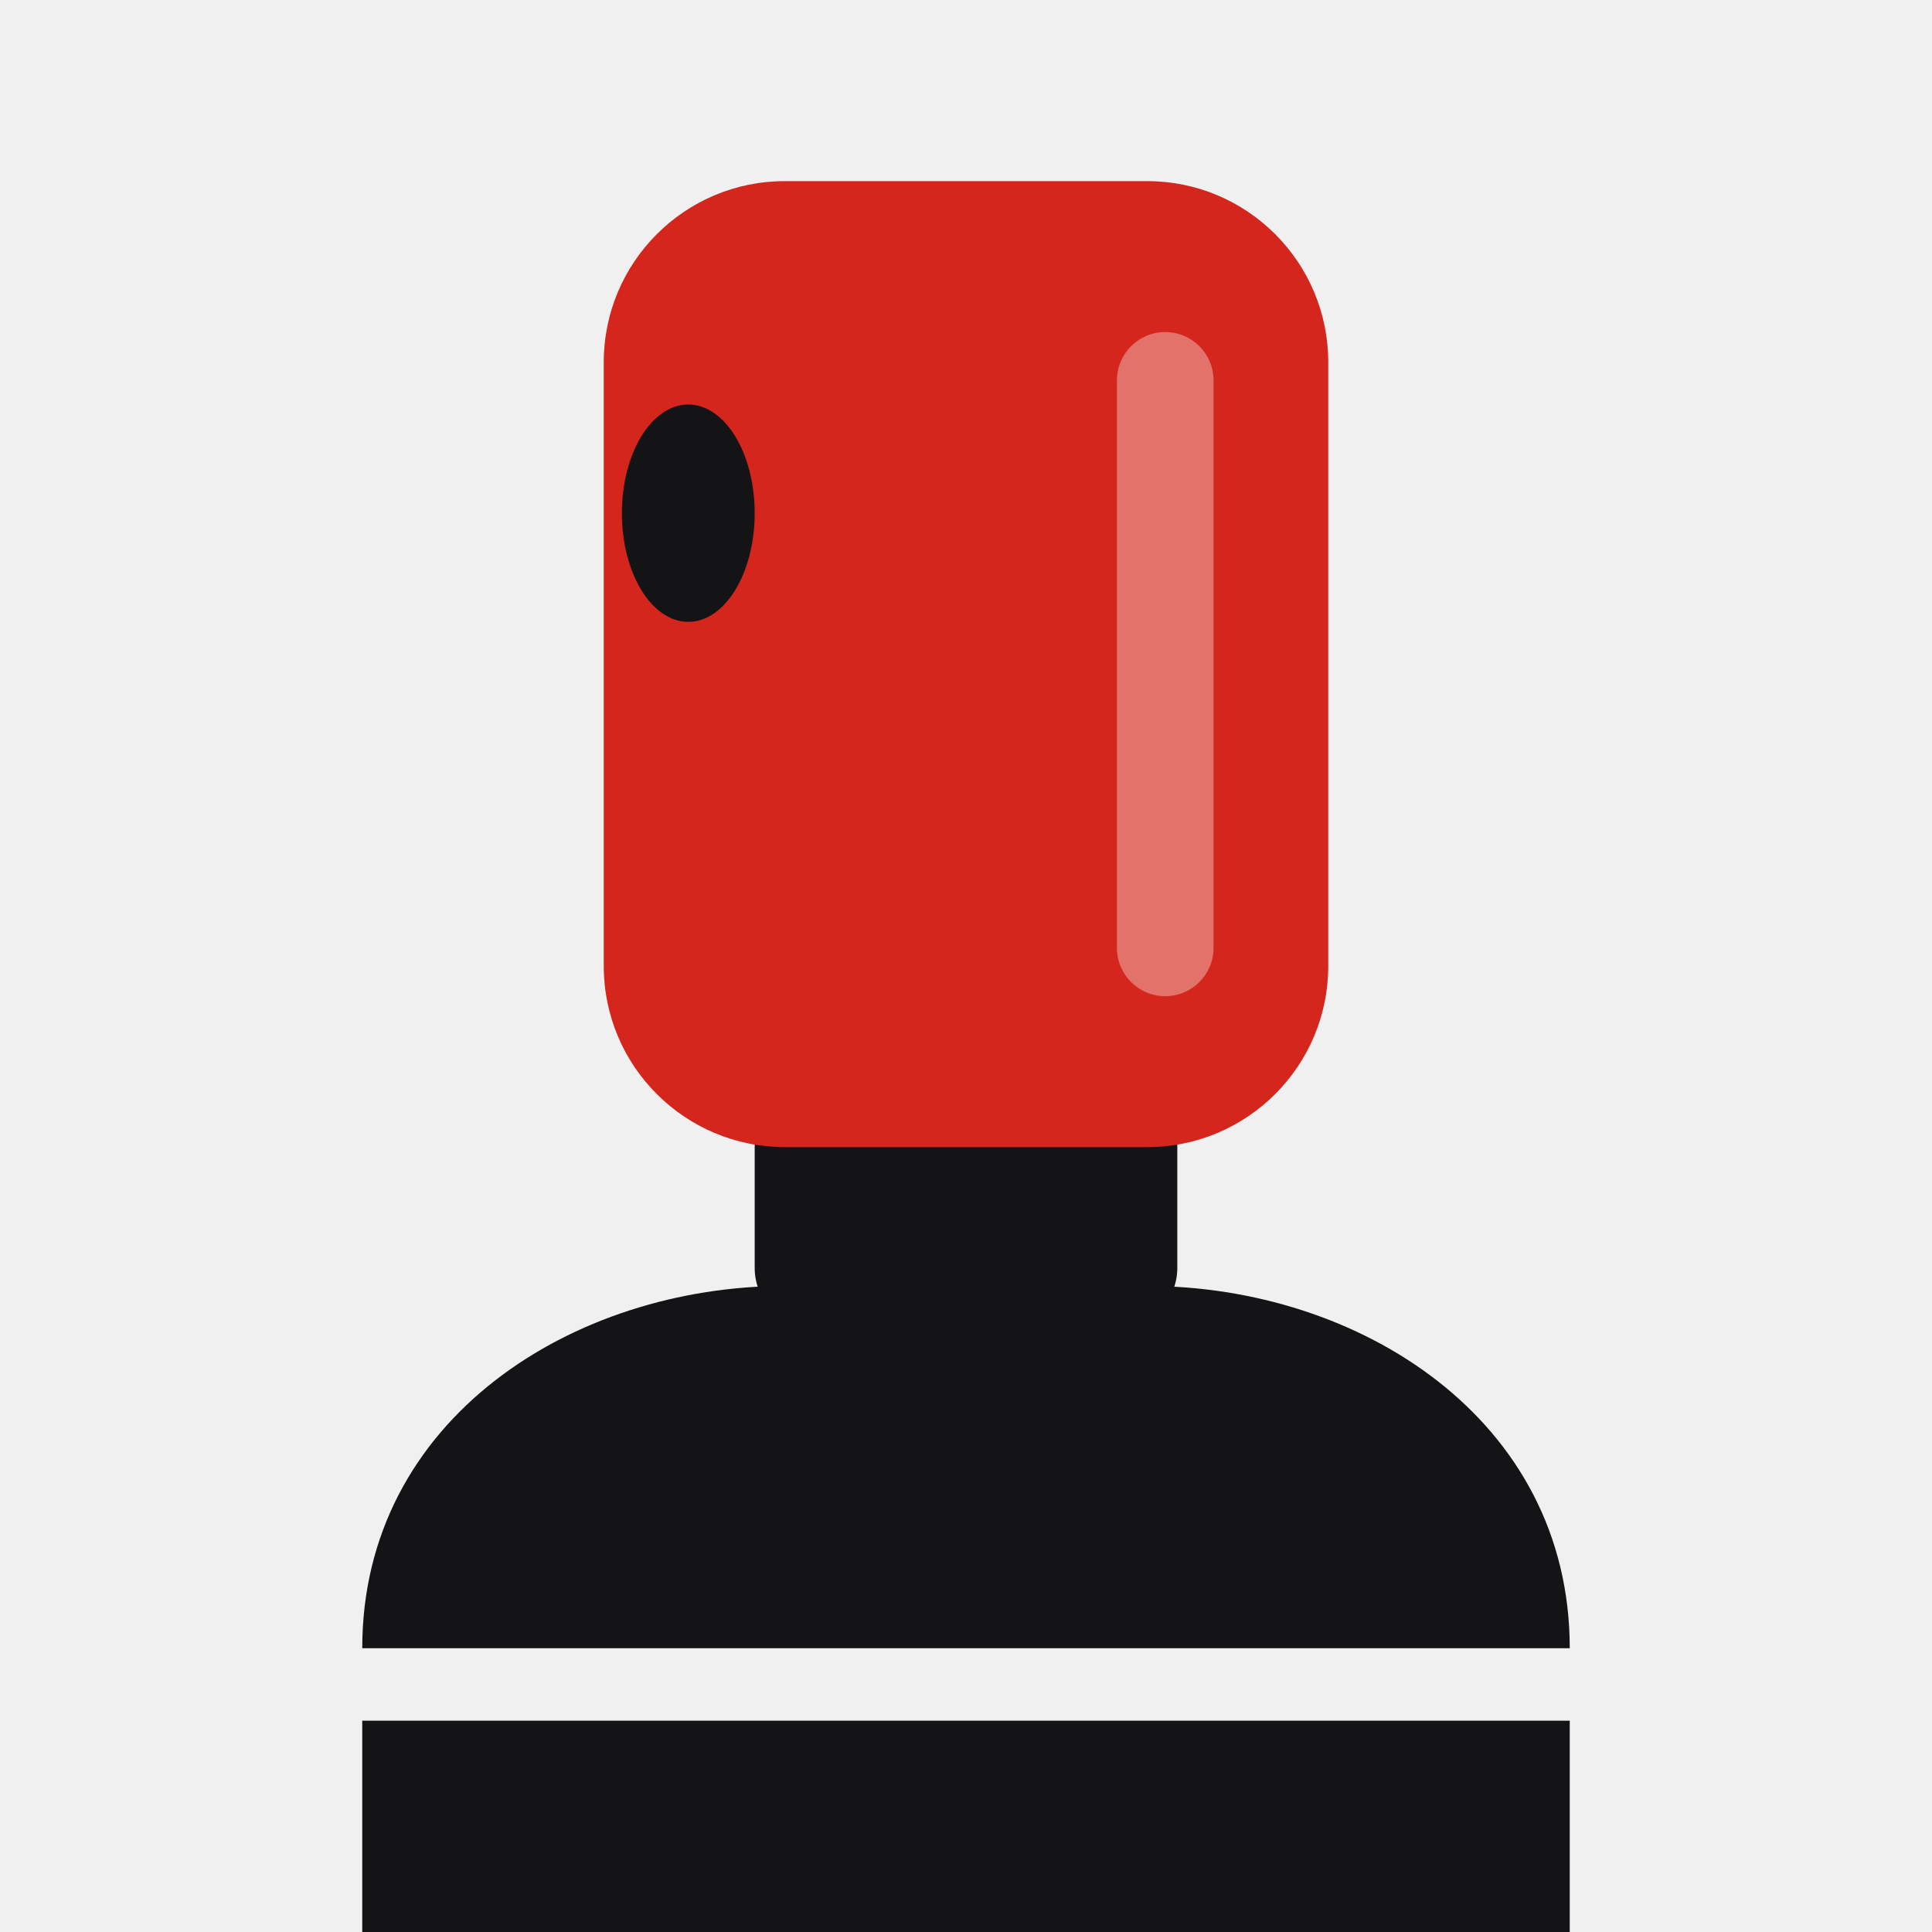
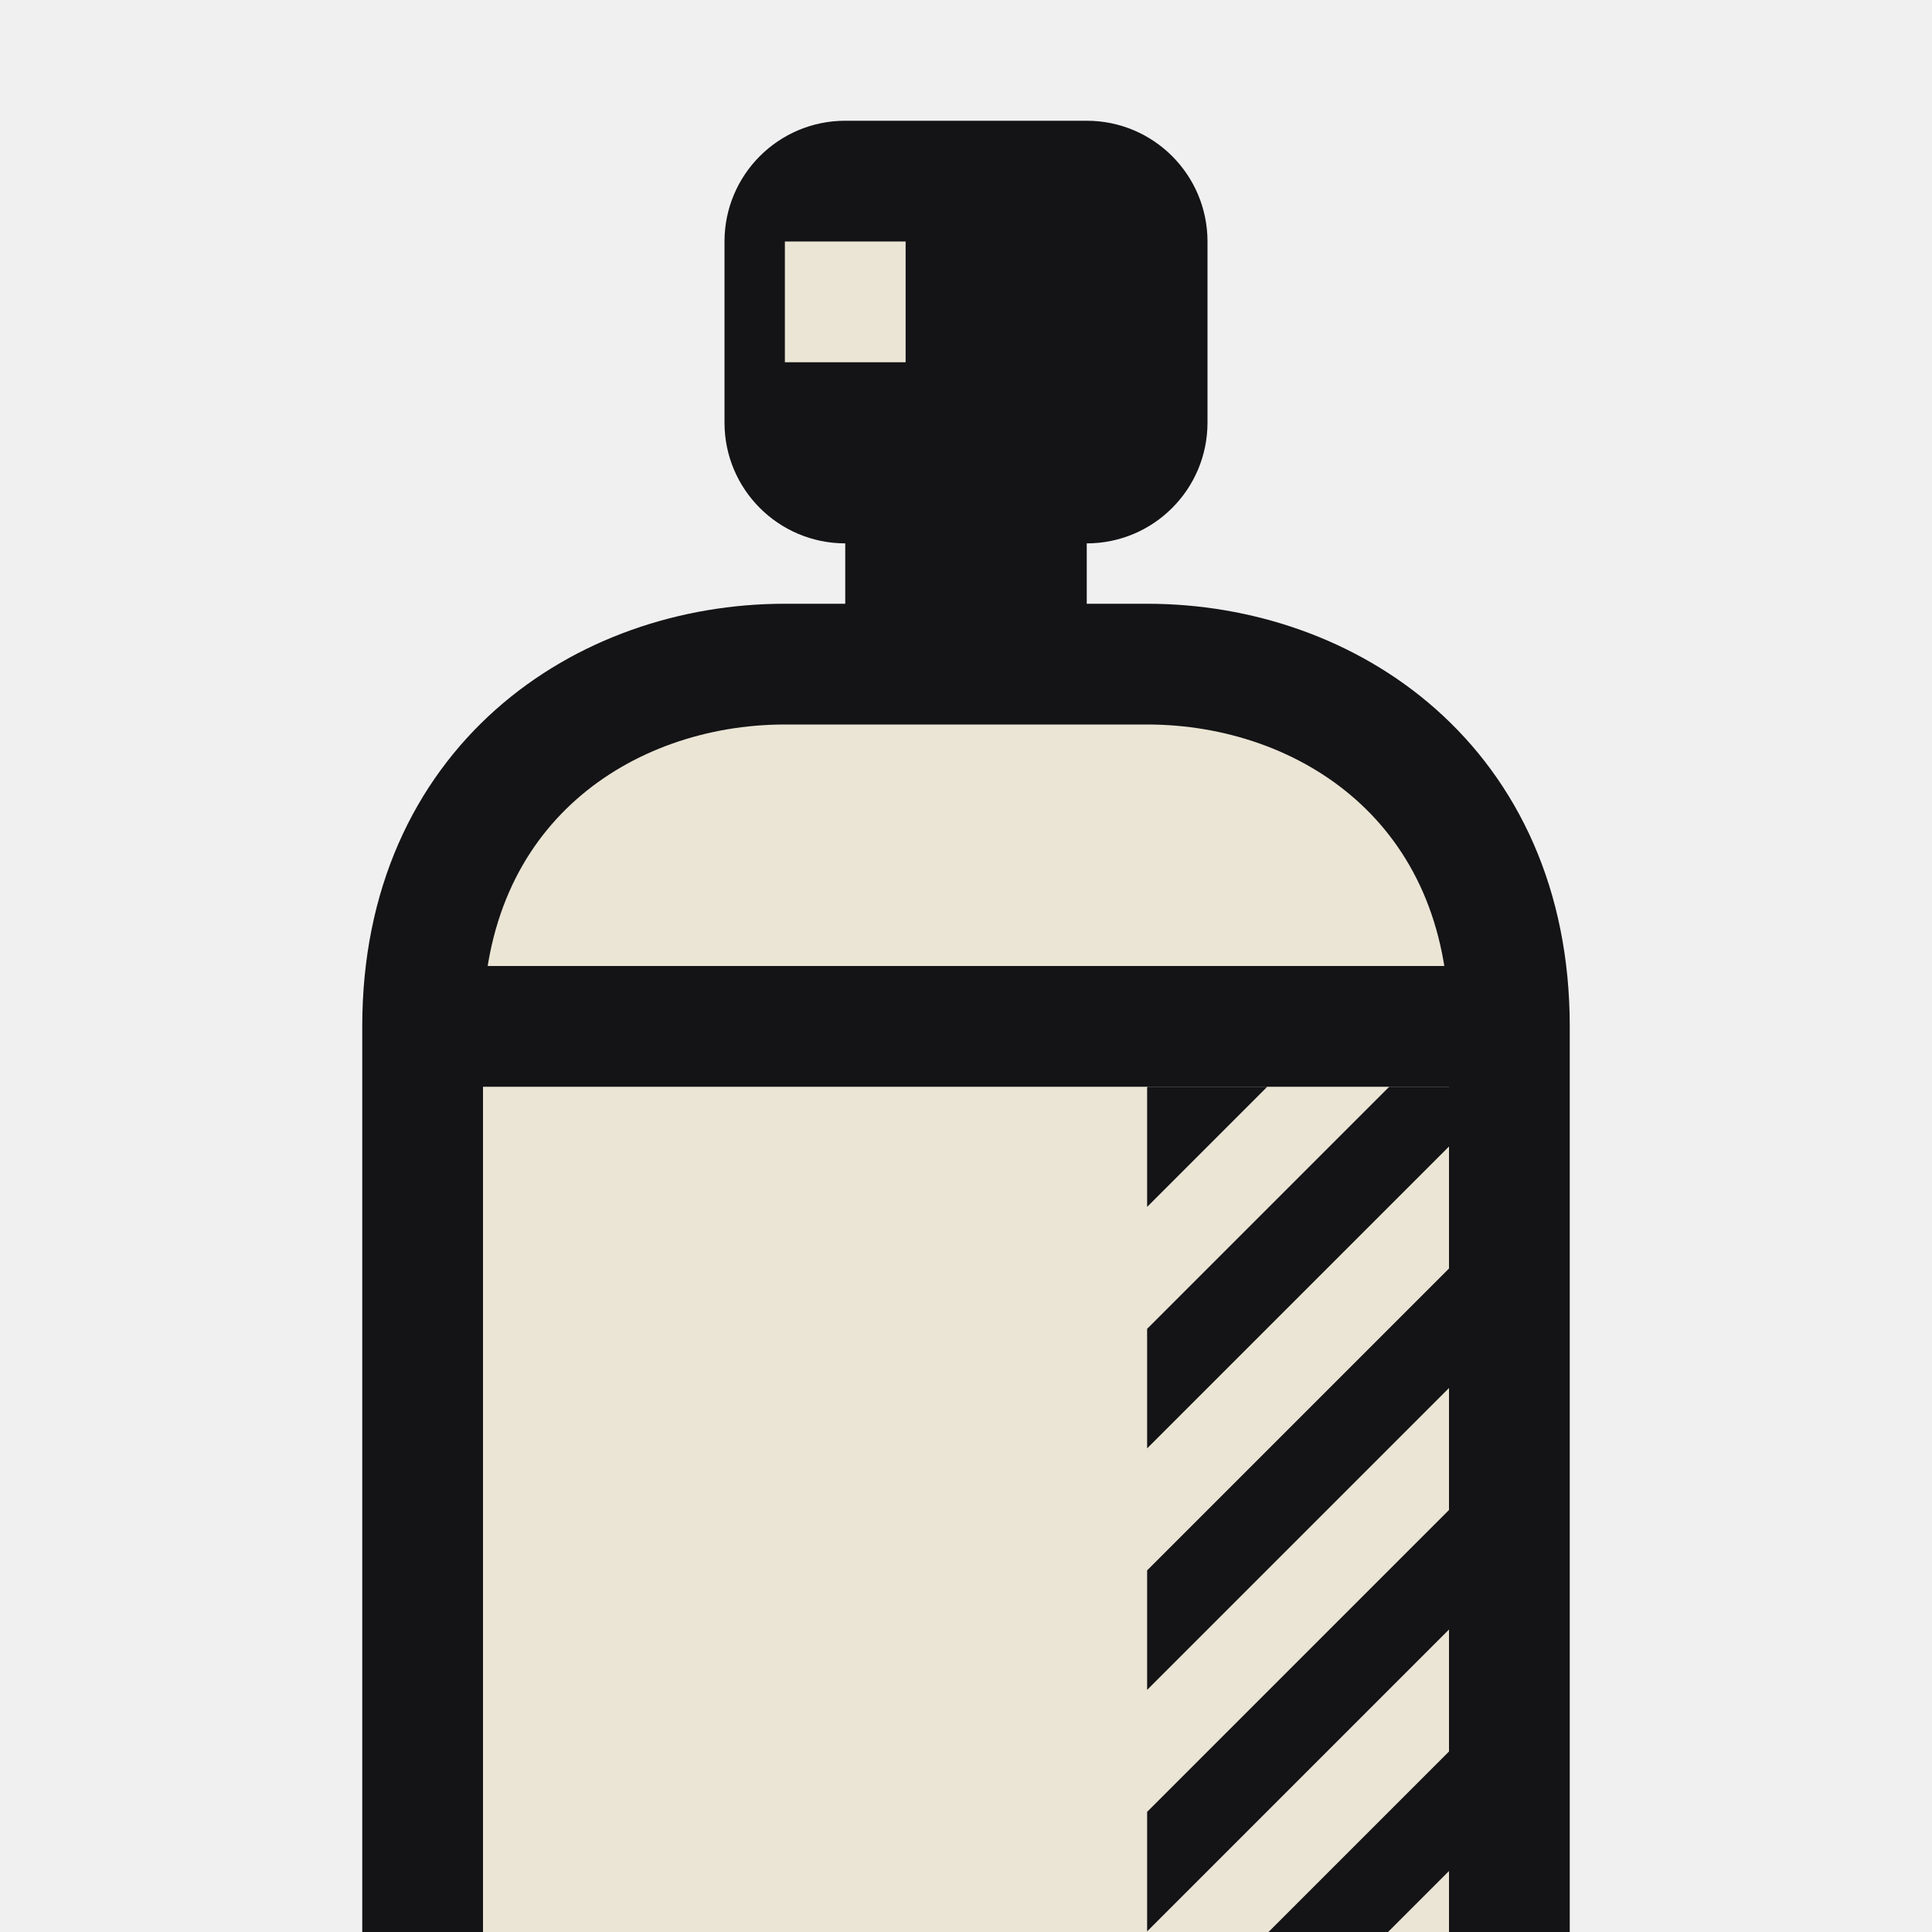
<svg xmlns="http://www.w3.org/2000/svg" viewBox="0 0 32 32">
  <style>
+     .paper { fill: #ebe5d6; }
    .ink { fill: #141416; }
-     @media (prefers-color-scheme: dark) { .ink { fill: #ebe5d6; } }
+     .line { fill: none; stroke: #141416; stroke-width: 2; }
+     .hatch { stroke: #141416; stroke-width: 1.4; }
+     @media (prefers-color-scheme: dark) {
+       .paper { fill: #141416; }
+       .ink { fill: #ebe5d6; }
+       .line, .hatch { stroke: #ebe5d6; }
+     }
  </style>
-   <rect class="ink" x="6" y="28.5" width="20" height="3.5" />
-   <path class="ink" d="M6 27.3C6 23.5 9.5 21.3 13 21.3H19C22.5 21.3 26 23.5 26 27.3Z" />
-   <rect class="ink" x="12.5" y="18" width="7" height="4" rx="1" />
-   <rect x="10" y="3" width="12" height="16" rx="3" fill="#d4261c" />
-   <rect x="18.5" y="5.5" width="1.6" height="11" rx="0.8" fill="#fff" opacity="0.35" />
-   <ellipse cx="11.4" cy="8.5" rx="1.1" ry="1.8" fill="#141416" />
+   <clipPath id="shade">
+     <rect x="19" y="18" width="5" height="14" />
+   </clipPath>
+   <path class="paper" d="M7 33V17C7 13 10 11 13 11H19C22 11 25 13 25 17V33Z" />
+   <path class="hatch" clip-path="url(#shade)" d="M10 36L30 16M10 40L30 20M10 32L30 12M10 28L30 8M10 44L30 24" />
+   <path class="line" d="M7 33V17C7 13 10 11 13 11H19C22 11 25 13 25 17V33M7 17H25" />
+   <rect class="ink" x="14" y="8" width="4" height="3" />
+   <rect class="ink" x="12" y="2" width="8" height="7" rx="2" />
+   <rect class="paper" x="13" y="4" width="2" height="2" />
</svg>
